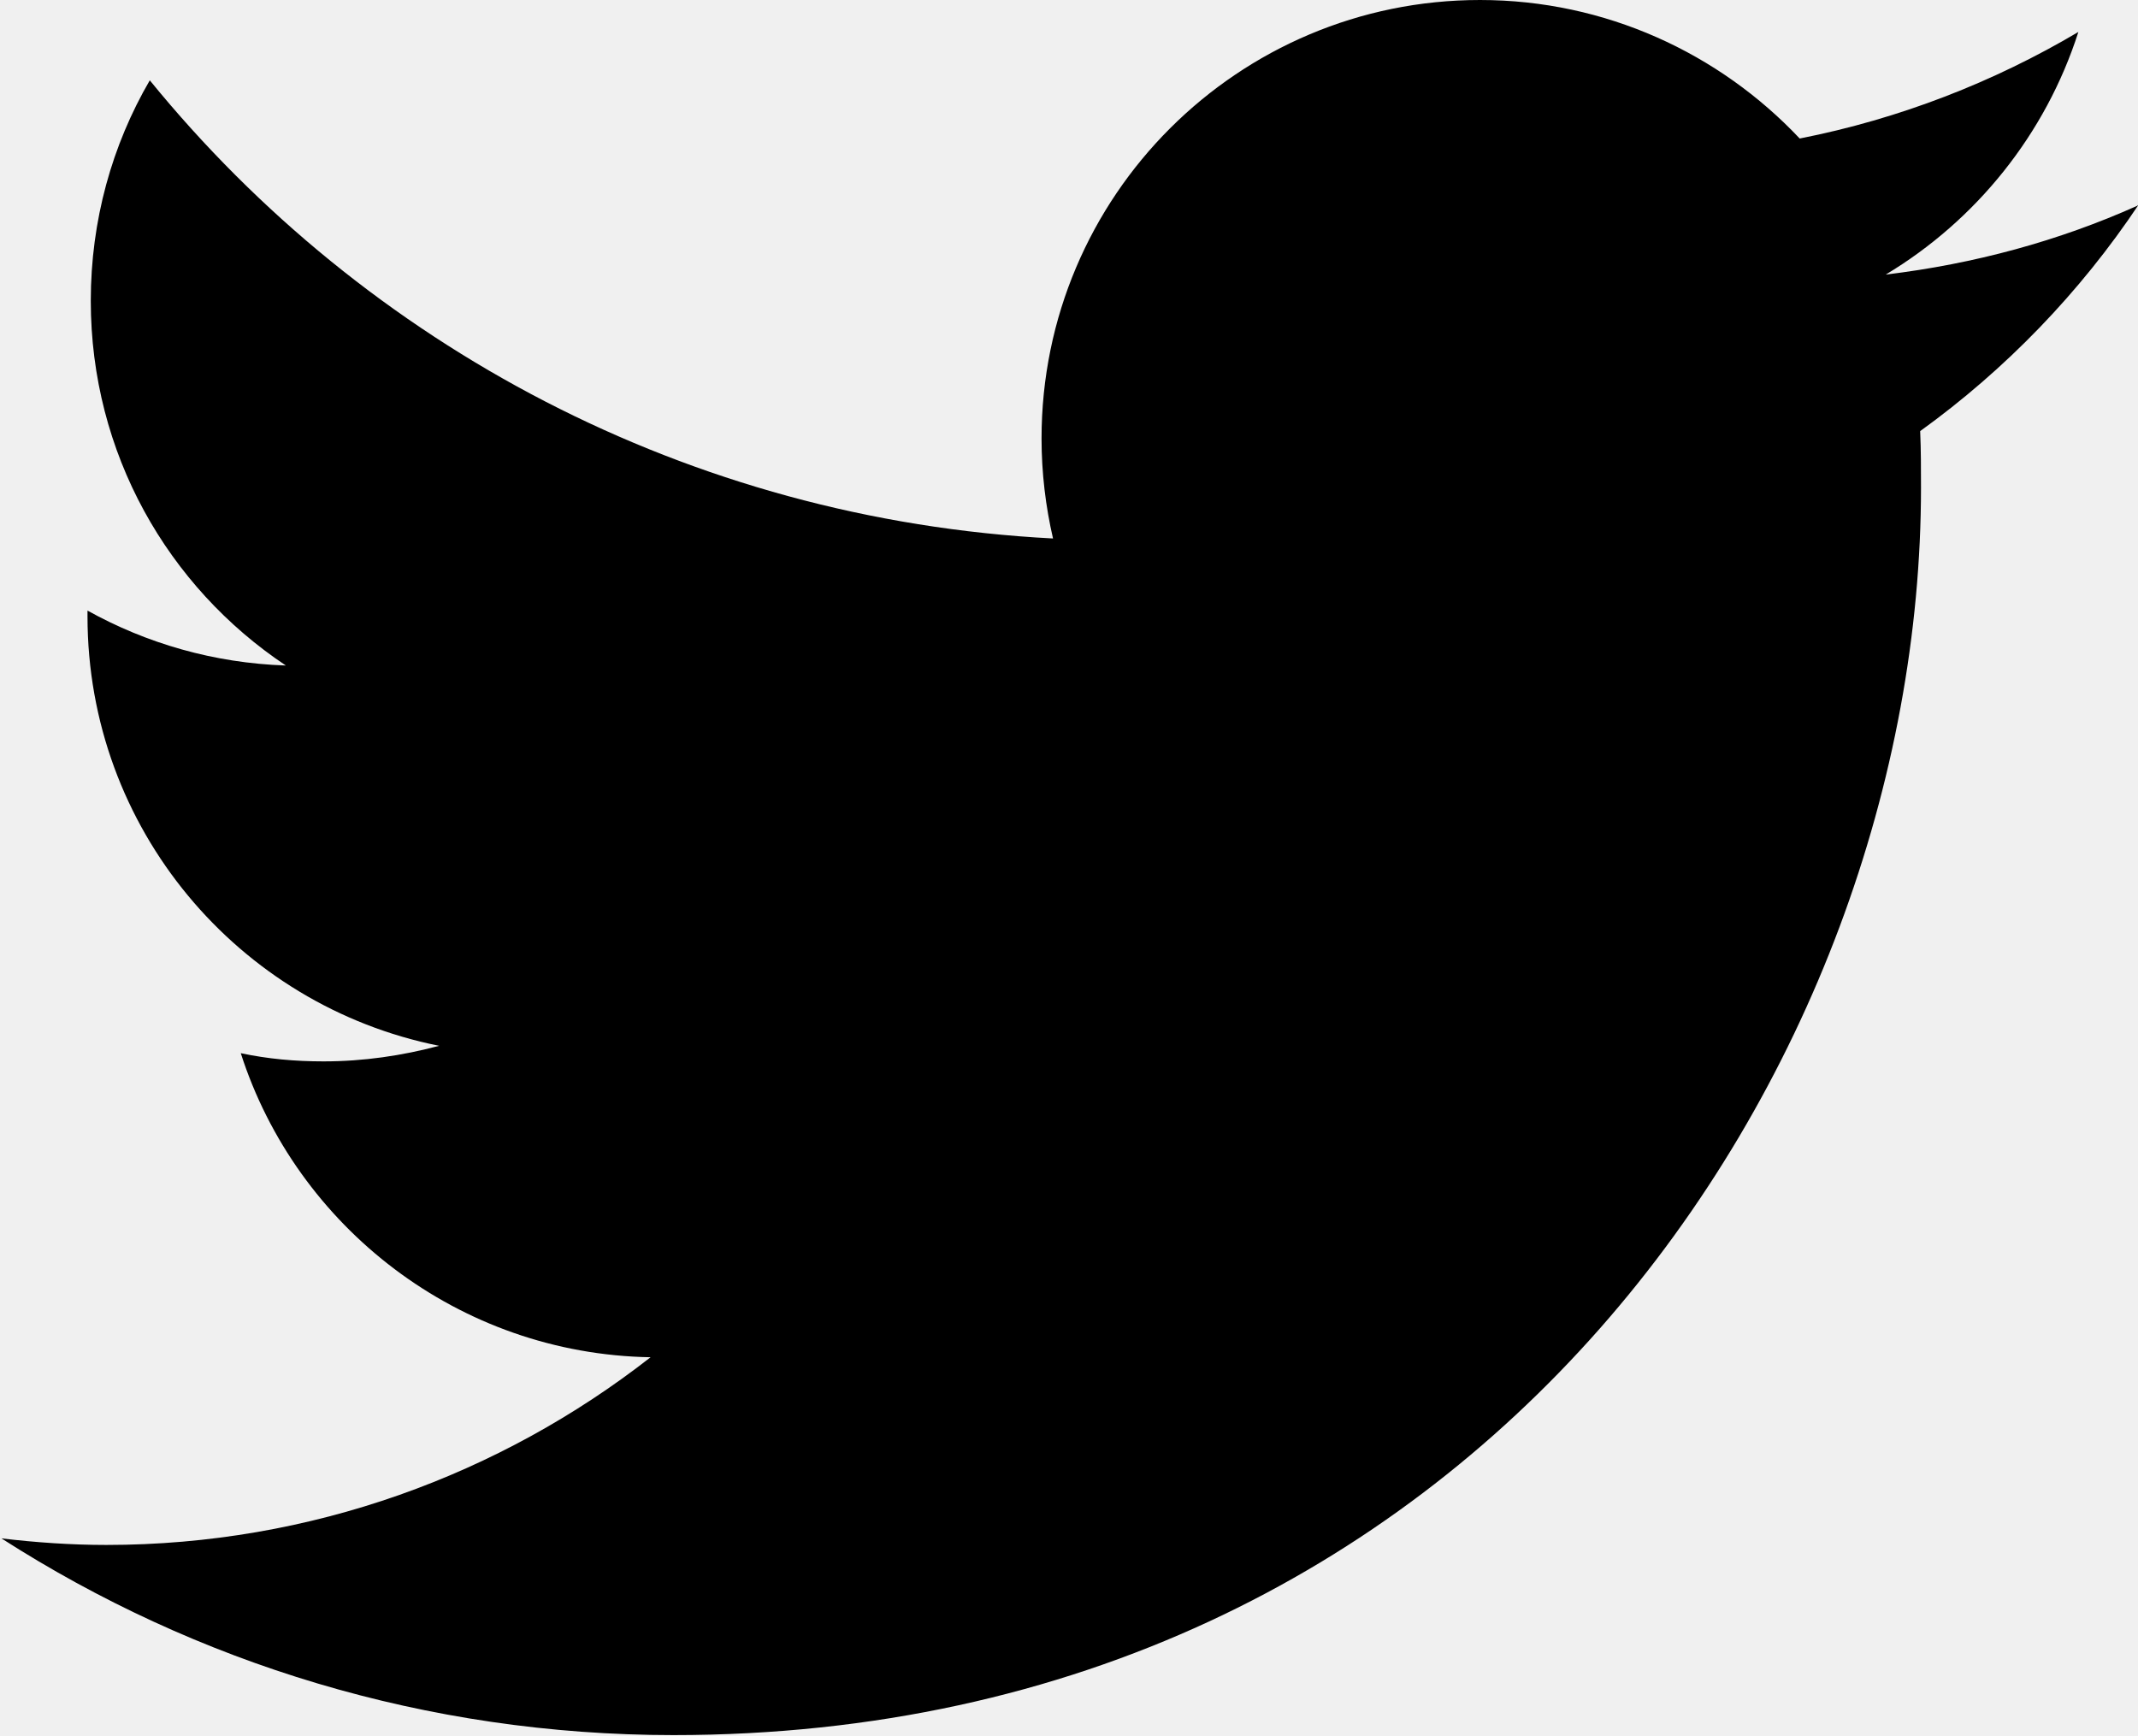
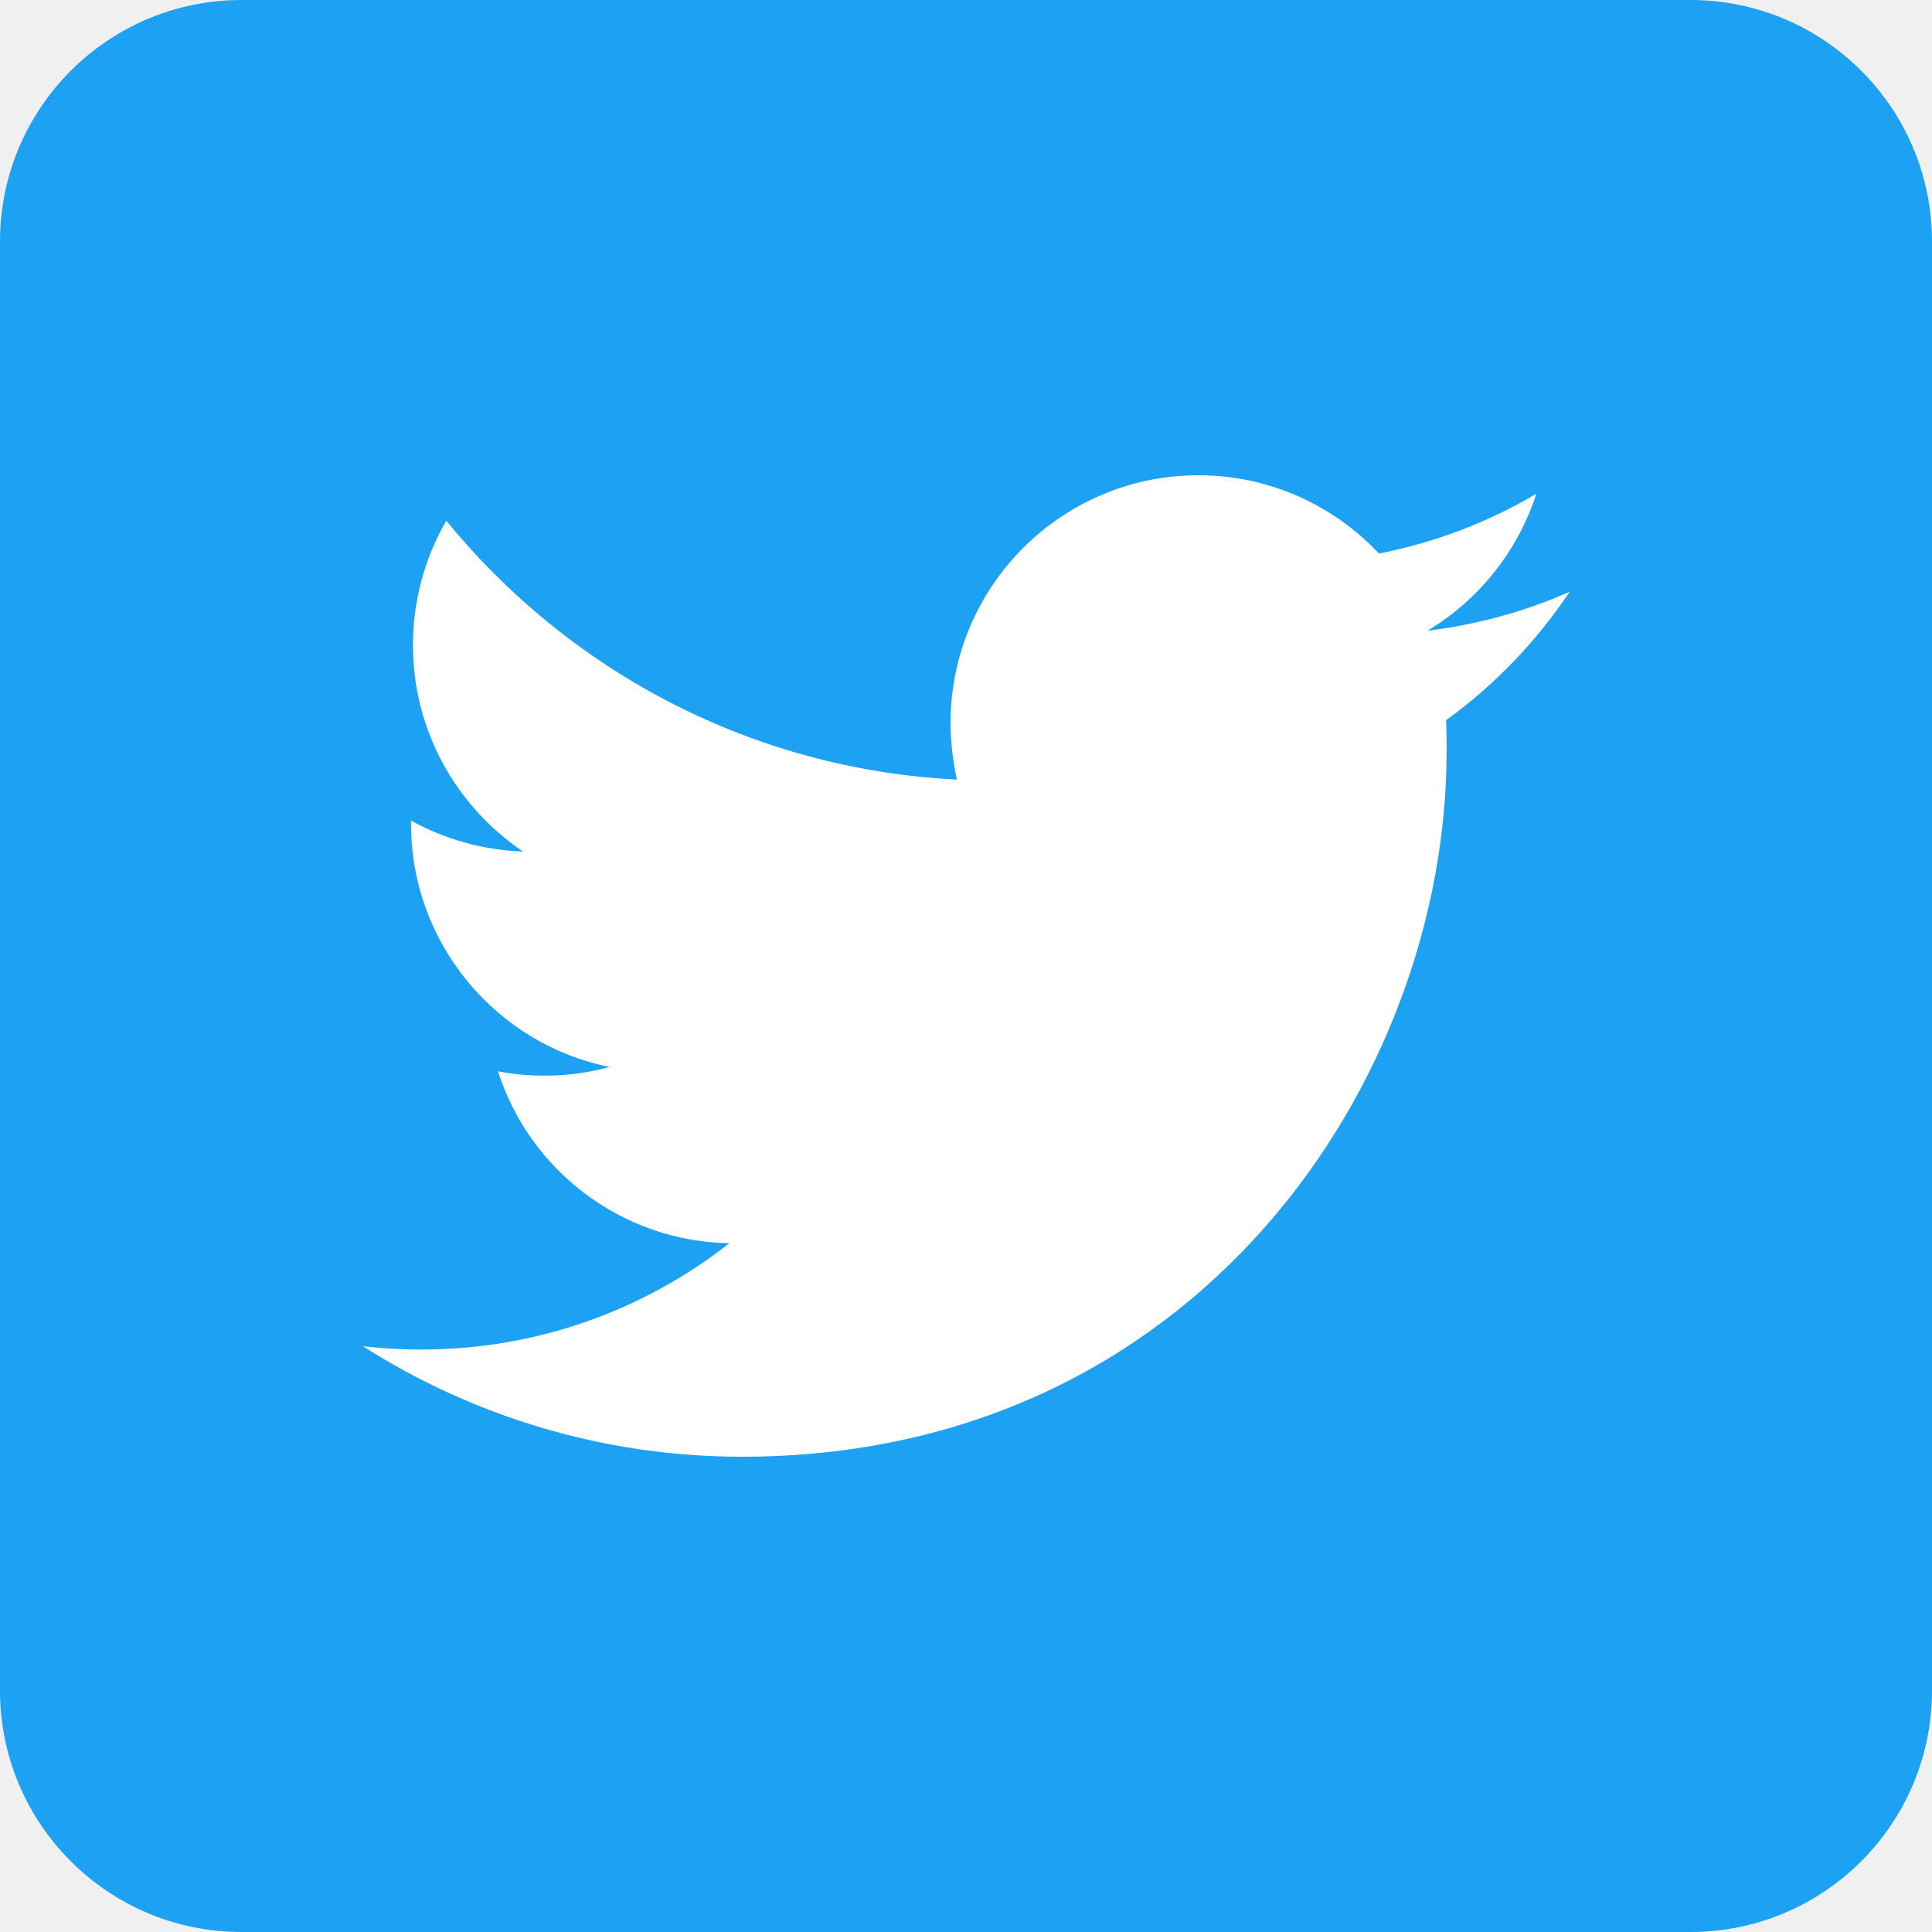
- <svg xmlns="http://www.w3.org/2000/svg" id="a" width="9.2mm" height="7.47mm" viewBox="0 0 26.07 21.18">
-   <path d="M26.07,2.51c-.96,.43-1.99,.71-3.07,.84,1.1-.66,1.95-1.71,2.35-2.96-1.03,.61-2.18,1.06-3.4,1.3-.98-1.04-2.37-1.69-3.9-1.69-2.95,0-5.35,2.39-5.35,5.35,0,.42,.05,.83,.14,1.22C8.39,6.34,4.45,4.21,1.82,.98c-.46,.79-.72,1.71-.72,2.69,0,1.86,.94,3.49,2.38,4.45-.88-.03-1.7-.27-2.42-.67,0,.02,0,.04,0,.07,0,2.59,1.84,4.75,4.29,5.24-.45,.12-.92,.19-1.41,.19-.35,0-.68-.03-1.01-.1,.68,2.12,2.66,3.67,5,3.71-1.83,1.43-4.14,2.29-6.64,2.29-.43,0-.86-.03-1.28-.08,2.37,1.52,5.18,2.4,8.2,2.4,9.84,0,15.22-8.15,15.22-15.22,0-.23,0-.46-.01-.69,1.04-.75,1.95-1.69,2.67-2.77Z" />
+ <svg xmlns="http://www.w3.org/2000/svg" height="30px" style="fill-rule:evenodd;clip-rule:evenodd;stroke-linejoin:round;stroke-miterlimit:2;" version="1.1" viewBox="0 0 512 512" width="30px" xml:space="preserve">
+   <g>
+     <path d="M448,512l-384,0c-35.328,0 -64,-28.672 -64,-64l0,-384c0,-35.328 28.672,-64 64,-64l384,0c35.328,0 64,28.672 64,64l0,384c0,35.328 -28.672,64 -64,64Z" id="Dark_Blue" style="fill:#1da1f2;fill-rule:nonzero;" />
+     <path d="M196.608,386.048c120.704,0 186.752,-100.096 186.752,-186.752c0,-2.816 0,-5.632 -0.128,-8.448c12.8,-9.216 23.936,-20.864 32.768,-34.048c-11.776,5.248 -24.448,8.704 -37.76,10.368c13.568,-8.064 23.936,-20.992 28.928,-36.352c-12.672,7.552 -26.752,12.928 -41.728,15.872c-12.032,-12.8 -29.056,-20.736 -47.872,-20.736c-36.224,0 -65.664,29.44 -65.664,65.664c0,5.12 0.64,10.112 1.664,14.976c-54.528,-2.688 -102.912,-28.928 -135.296,-68.608c-5.632,9.728 -8.832,20.992 -8.832,33.024c0,22.784 11.648,42.88 29.184,54.656c-10.752,-0.384 -20.864,-3.328 -29.696,-8.192l0,0.896c0,31.744 22.656,58.368 52.608,64.384c-5.504,1.536 -11.264,2.304 -17.28,2.304c-4.224,0 -8.32,-0.384 -12.288,-1.152c8.32,26.112 32.64,45.056 61.312,45.568c-22.528,17.664 -50.816,28.16 -81.536,28.16c-5.248,0 -10.496,-0.256 -15.616,-0.896c28.928,18.432 63.488,29.312 100.48,29.312" id="Logo__x2014__FIXED" style="fill:#fff;fill-rule:nonzero;" />
+   </g>
</svg>
